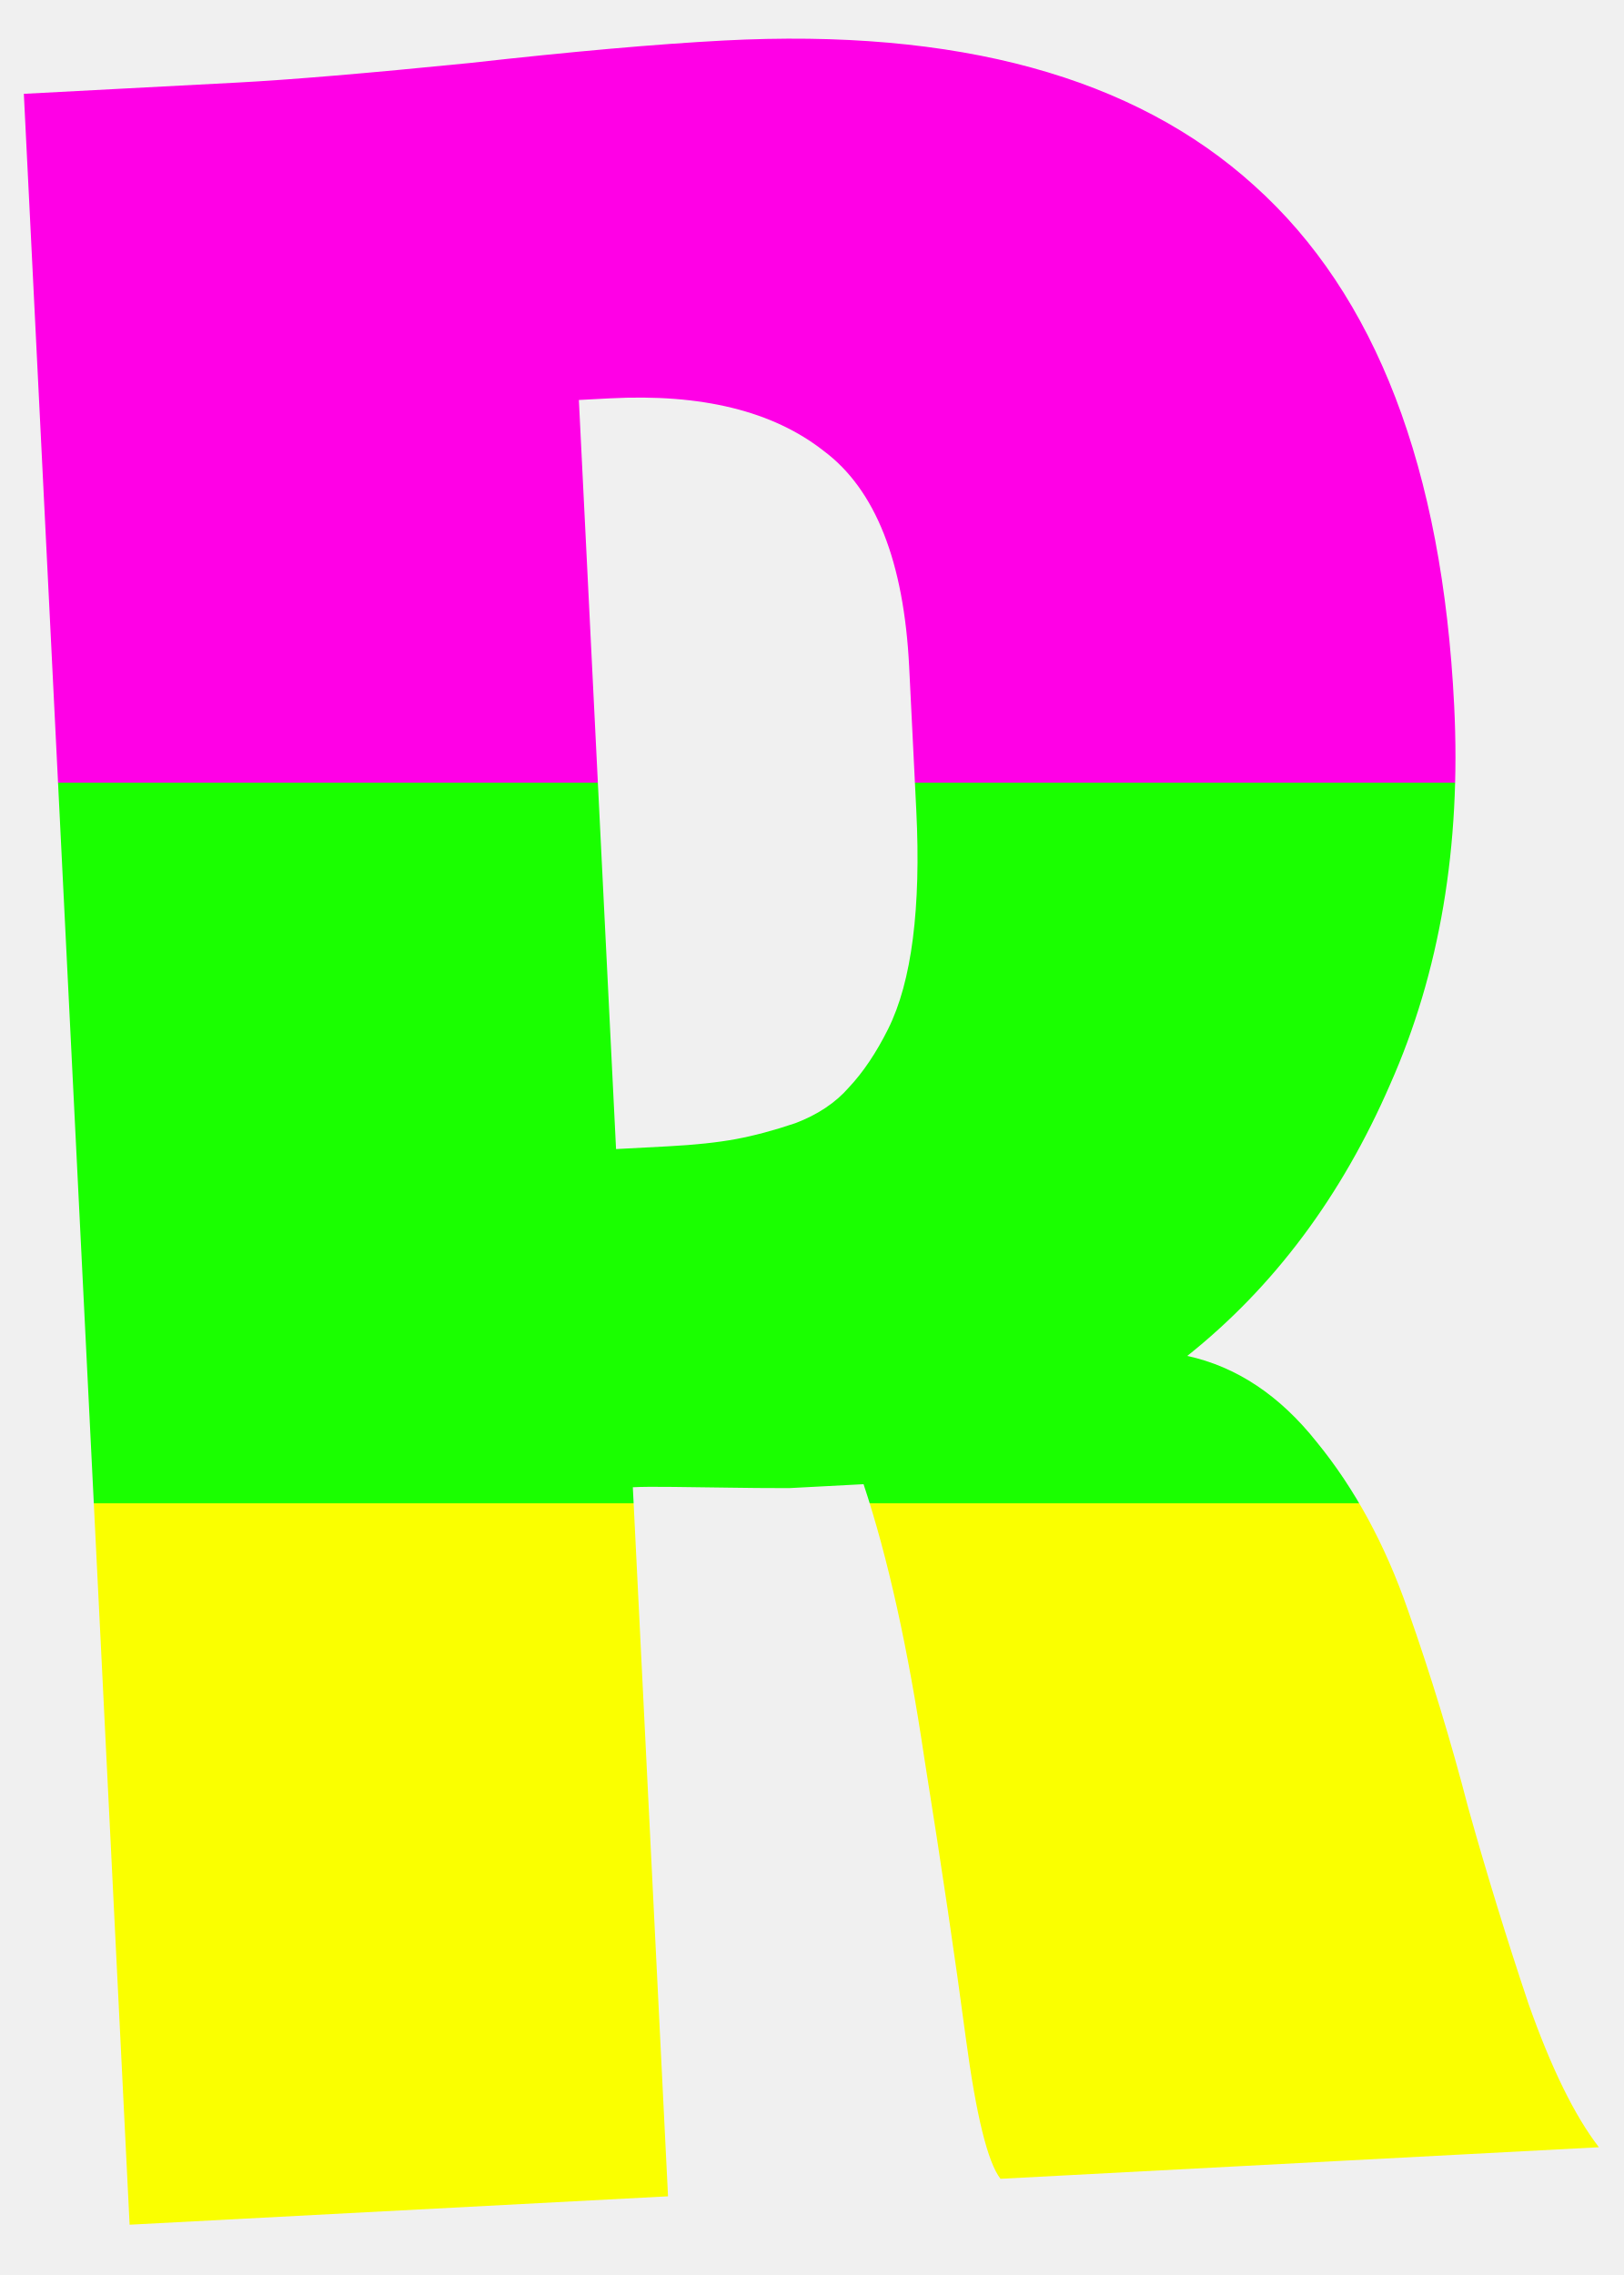
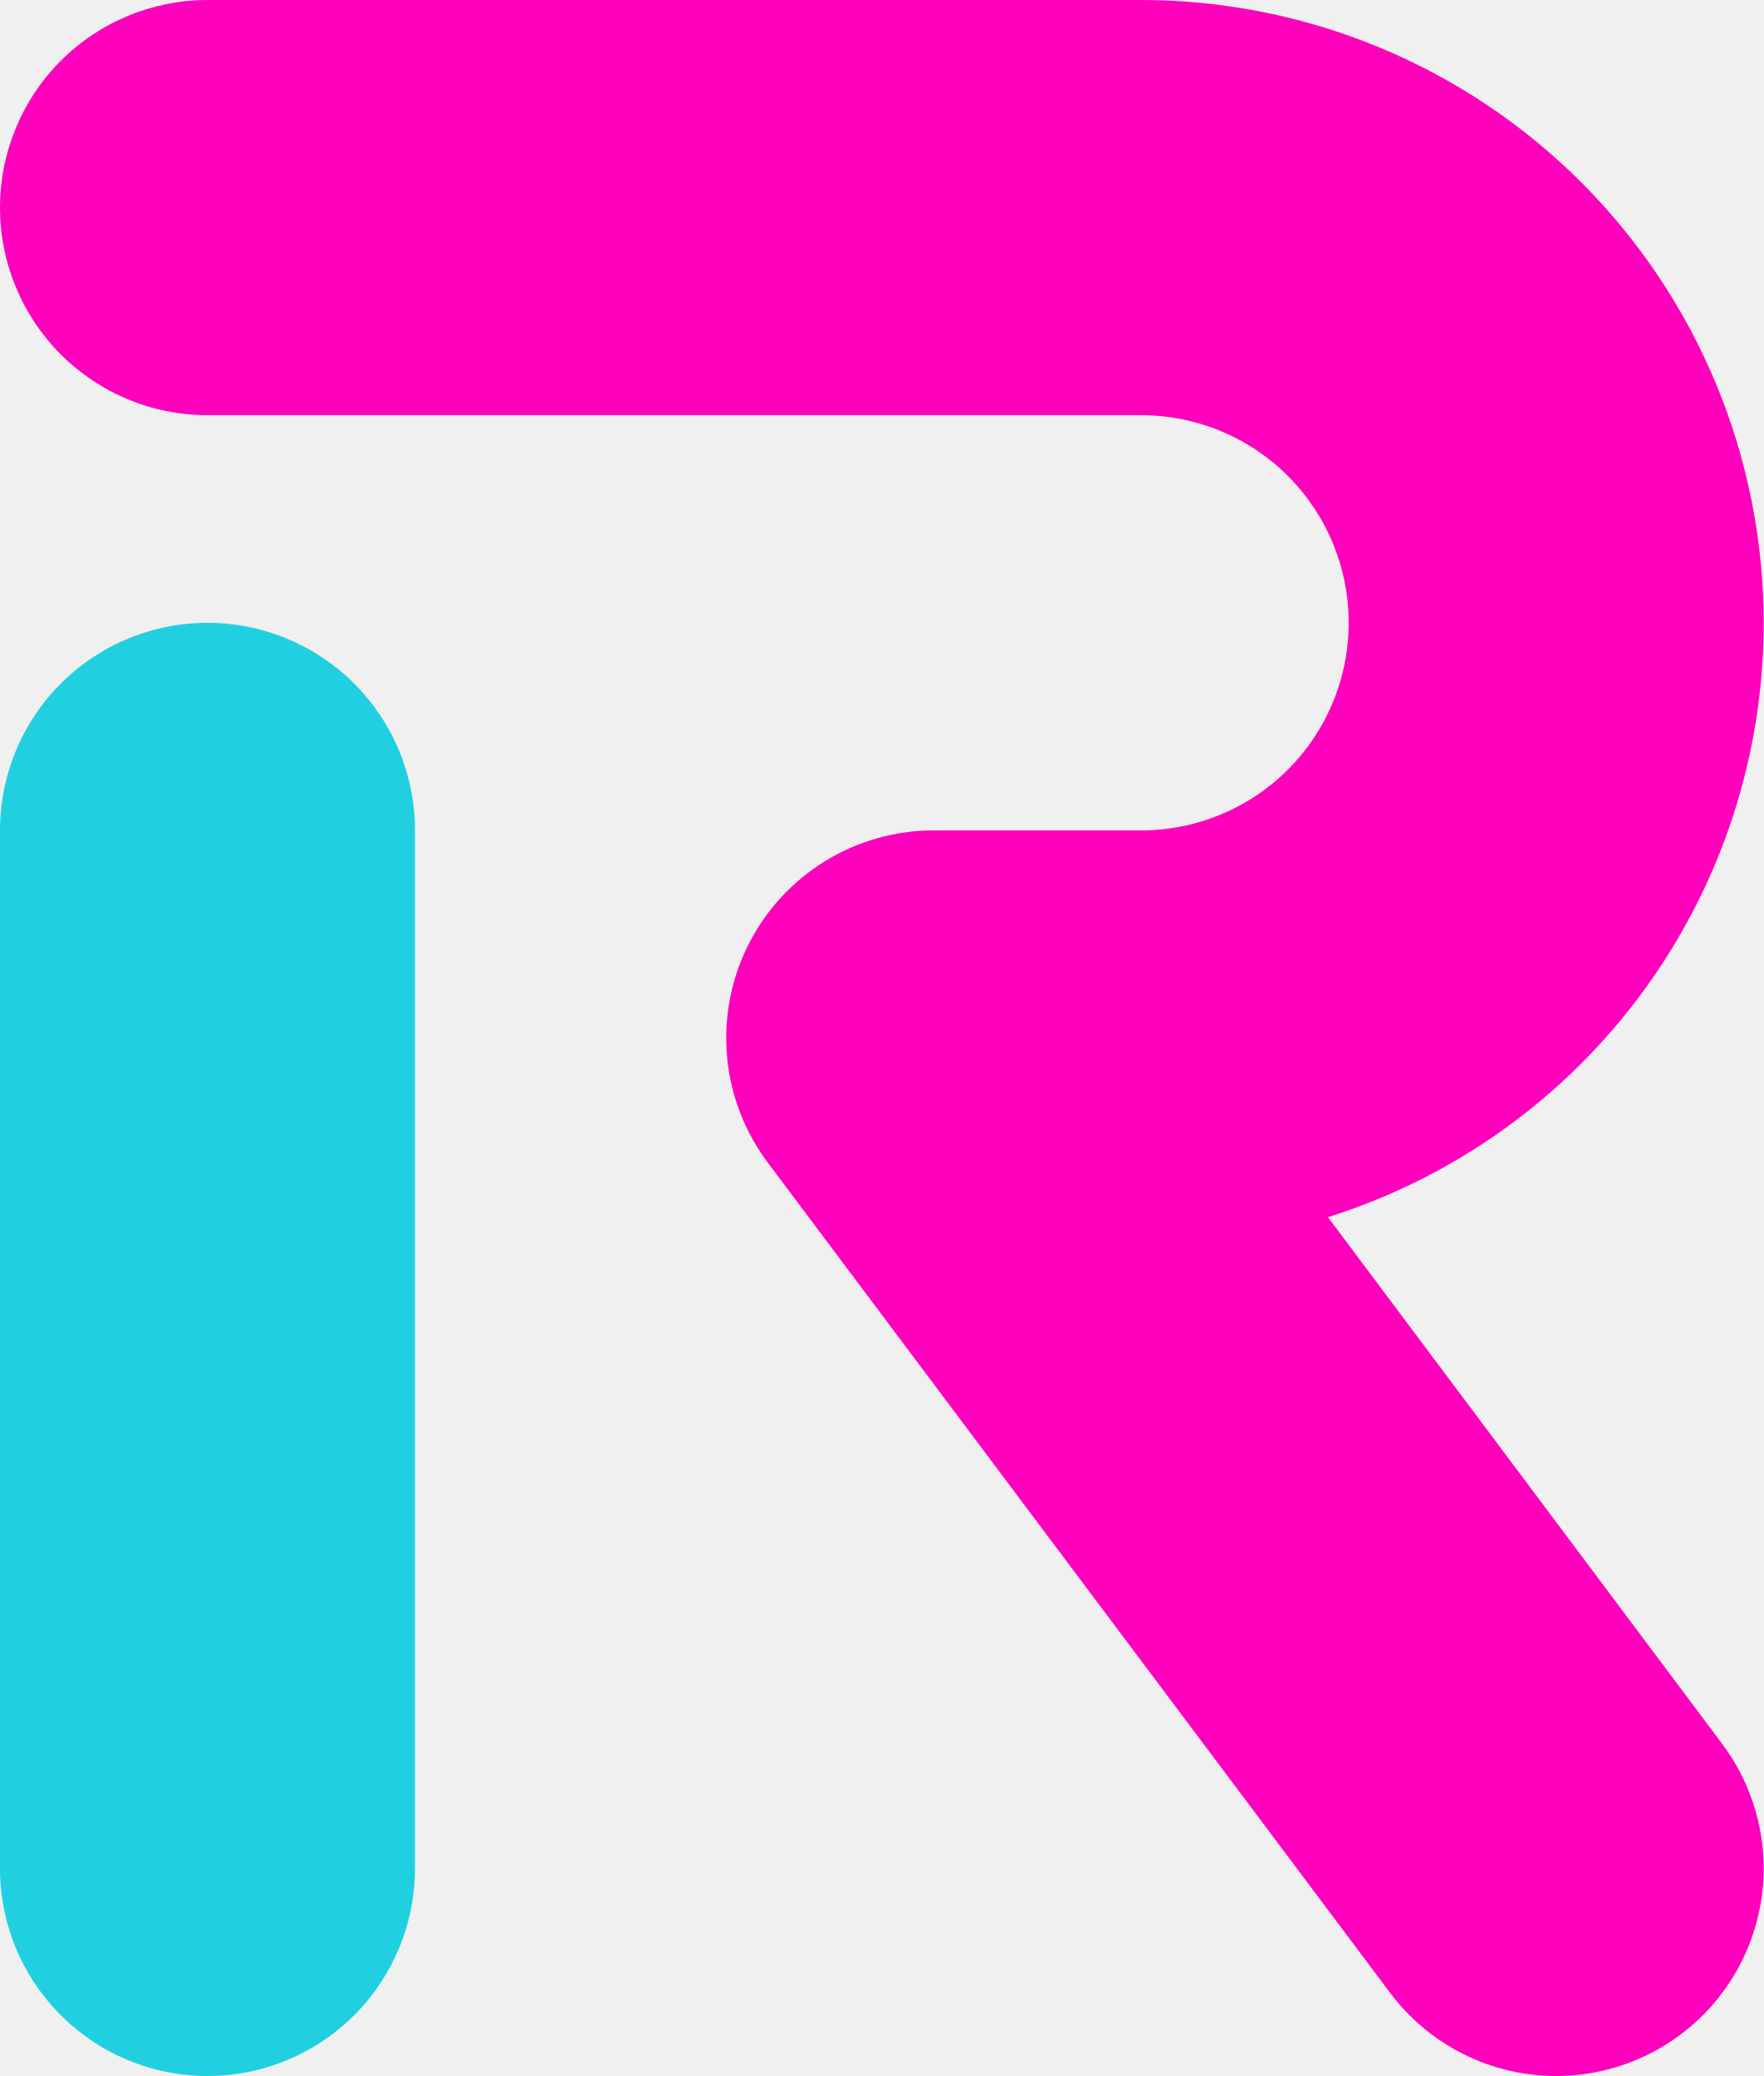
- <svg xmlns="http://www.w3.org/2000/svg" width="282" height="395" viewBox="0 0 282 395" fill="none">
-   <mask id="mask0_17_17" style="mask-type:alpha" maskUnits="userSpaceOnUse" x="4" y="6" width="274" height="381">
-     <path d="M109.9 258.224L116.012 381.339L22.51 386.268L4.141 16.29L41.317 14.331C50.329 13.856 63.733 12.728 81.528 10.945C99.312 8.953 114.025 7.65 125.666 7.036C166.221 4.899 196.947 13.302 217.842 32.246C238.924 51.18 250.489 81.272 252.537 122.521C253.749 146.933 250.038 168.862 241.402 188.308C232.955 207.744 221.216 223.449 206.186 235.424C214.75 237.294 222.245 242.28 228.671 250.381C235.285 258.473 240.569 268.217 244.524 279.613C248.468 290.8 251.952 302.222 254.978 313.879C258.181 325.316 261.661 336.631 265.417 347.827C269.361 359.013 273.446 367.344 277.67 372.818L173.747 378.296C171.536 375.46 169.532 367.335 167.737 353.925C165.931 340.304 163.526 324.078 160.52 305.246C157.692 286.193 154.175 270.344 149.97 257.694C149.595 257.714 149.125 257.739 148.562 257.769C144.995 257.957 141.146 258.16 137.015 258.377C133.062 258.375 129.578 258.347 126.564 258.295C123.549 258.243 120.346 258.201 116.956 258.168C113.754 258.126 111.402 258.145 109.9 258.224ZM106.985 199.507L115.997 199.032C120.691 198.785 124.624 198.367 127.795 197.777C130.965 197.189 134.402 196.269 138.105 195.018C141.985 193.548 145.083 191.486 147.399 188.832C149.902 186.167 152.181 182.777 154.235 178.66C156.29 174.542 157.724 169.297 158.537 162.924C159.35 156.551 159.547 149.156 159.129 140.737L157.891 115.799C156.982 97.489 152.032 84.984 143.04 78.284C134.225 71.364 121.838 68.324 105.879 69.165L100.528 69.447L106.985 199.507Z" fill="#D9D9D9" />
-   </mask>
-   <g mask="url(#mask0_17_17)">
-     <rect x="343.122" y="131.411" width="473" height="161" transform="rotate(175.524 343.122 131.411)" fill="#FF00E6" />
-     <rect x="-85" y="135.902" width="473" height="161" fill="#1AFF00" />
-     <rect x="-80" y="261" width="473" height="161" fill="#FAFF00" />
+ <svg xmlns="http://www.w3.org/2000/svg" width="2124" height="2500" viewBox="0 0 2124 2500" fill="none">
+   <g clip-path="url(#clip0_44_7)">
+     <path d="M249.835 2500C183.574 2500 120.028 2473.66 73.175 2426.78C26.322 2379.89 0 2316.3 0 2250L0 1000C0 933.696 26.322 870.107 73.175 823.223C120.028 776.339 183.574 750 249.835 750C316.095 750 379.642 776.339 426.495 823.223C473.348 870.107 499.67 933.696 499.67 1000V2250C499.67 2316.3 473.348 2379.89 426.495 2426.78C379.642 2473.66 316.095 2500 249.835 2500Z" fill="#20D0E0" />
+     <path d="M2123.6 750C2123.6 651.509 2104.21 553.982 2066.54 462.987C2028.88 371.993 1973.67 289.314 1904.07 219.67C1834.47 150.026 1751.85 94.781 1660.91 57.09C1569.98 19.399 1472.52 0 1374.09 0L249.835 0C183.574 0 120.028 26.339 73.175 73.223C26.322 120.107 0 183.696 0 250C0 316.304 26.322 379.893 73.175 426.777C120.028 473.661 183.574 500 249.835 500H1374.09C1440.35 500 1503.9 526.339 1550.75 573.223C1597.6 620.107 1623.93 683.696 1623.93 750C1623.93 816.304 1597.6 879.893 1550.75 926.777C1503.9 973.661 1440.35 1000 1374.09 1000H1124.26C1077.86 1000 1032.38 1012.93 992.911 1037.34C953.443 1061.75 921.547 1096.67 900.798 1138.2C880.048 1179.72 871.264 1226.21 875.431 1272.45C879.598 1318.69 896.55 1362.86 924.389 1400L1673.89 2400C1697.16 2431.05 1727.34 2456.25 1762.03 2473.61C1796.72 2490.96 1834.98 2500 1873.76 2500C1940.02 2500 2003.57 2473.66 2050.42 2426.78C2097.27 2379.89 2123.6 2316.3 2123.6 2250C2123.6 2195.91 2106.06 2143.27 2073.63 2100L1598.94 1465.75C1751.14 1417.86 1884.09 1322.61 1978.45 1193.88C2072.81 1065.15 2123.66 909.648 2123.6 750Z" fill="#FF00BD" />
  </g>
+   <defs>
+     <clipPath id="clip0_44_7">
+       <rect width="2123.6" height="2500" fill="white" />
+     </clipPath>
+   </defs>
</svg>
